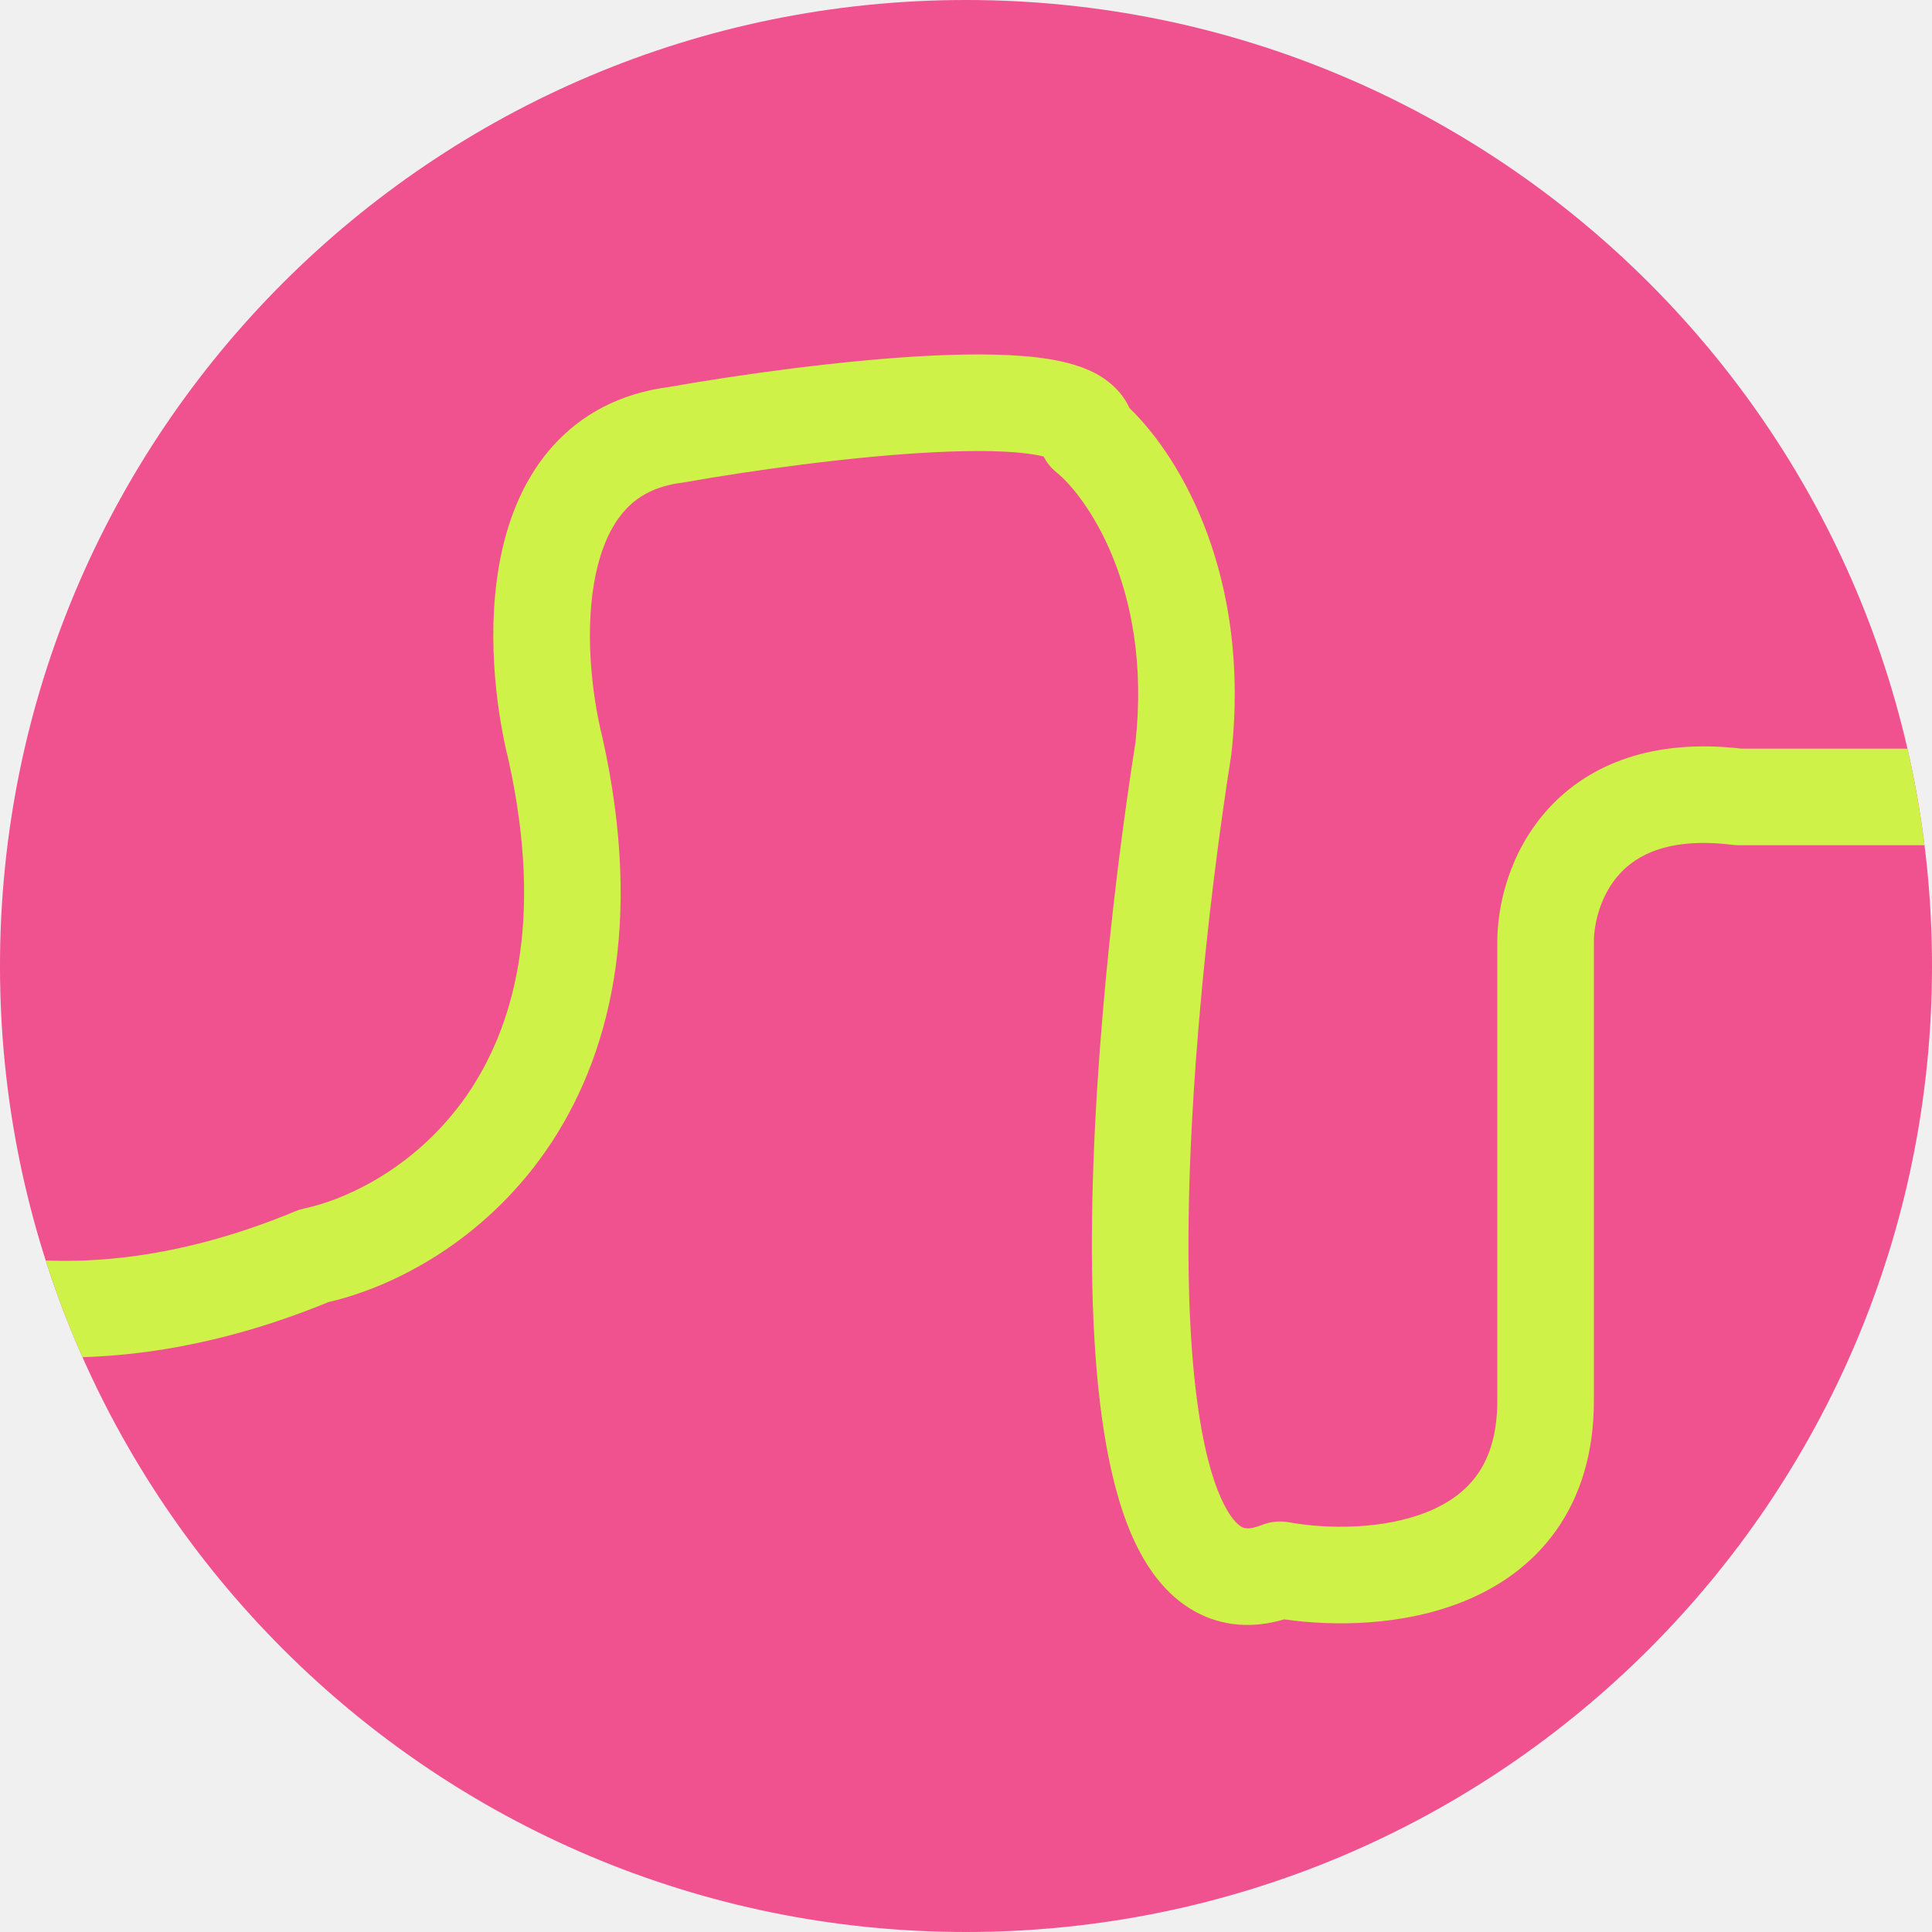
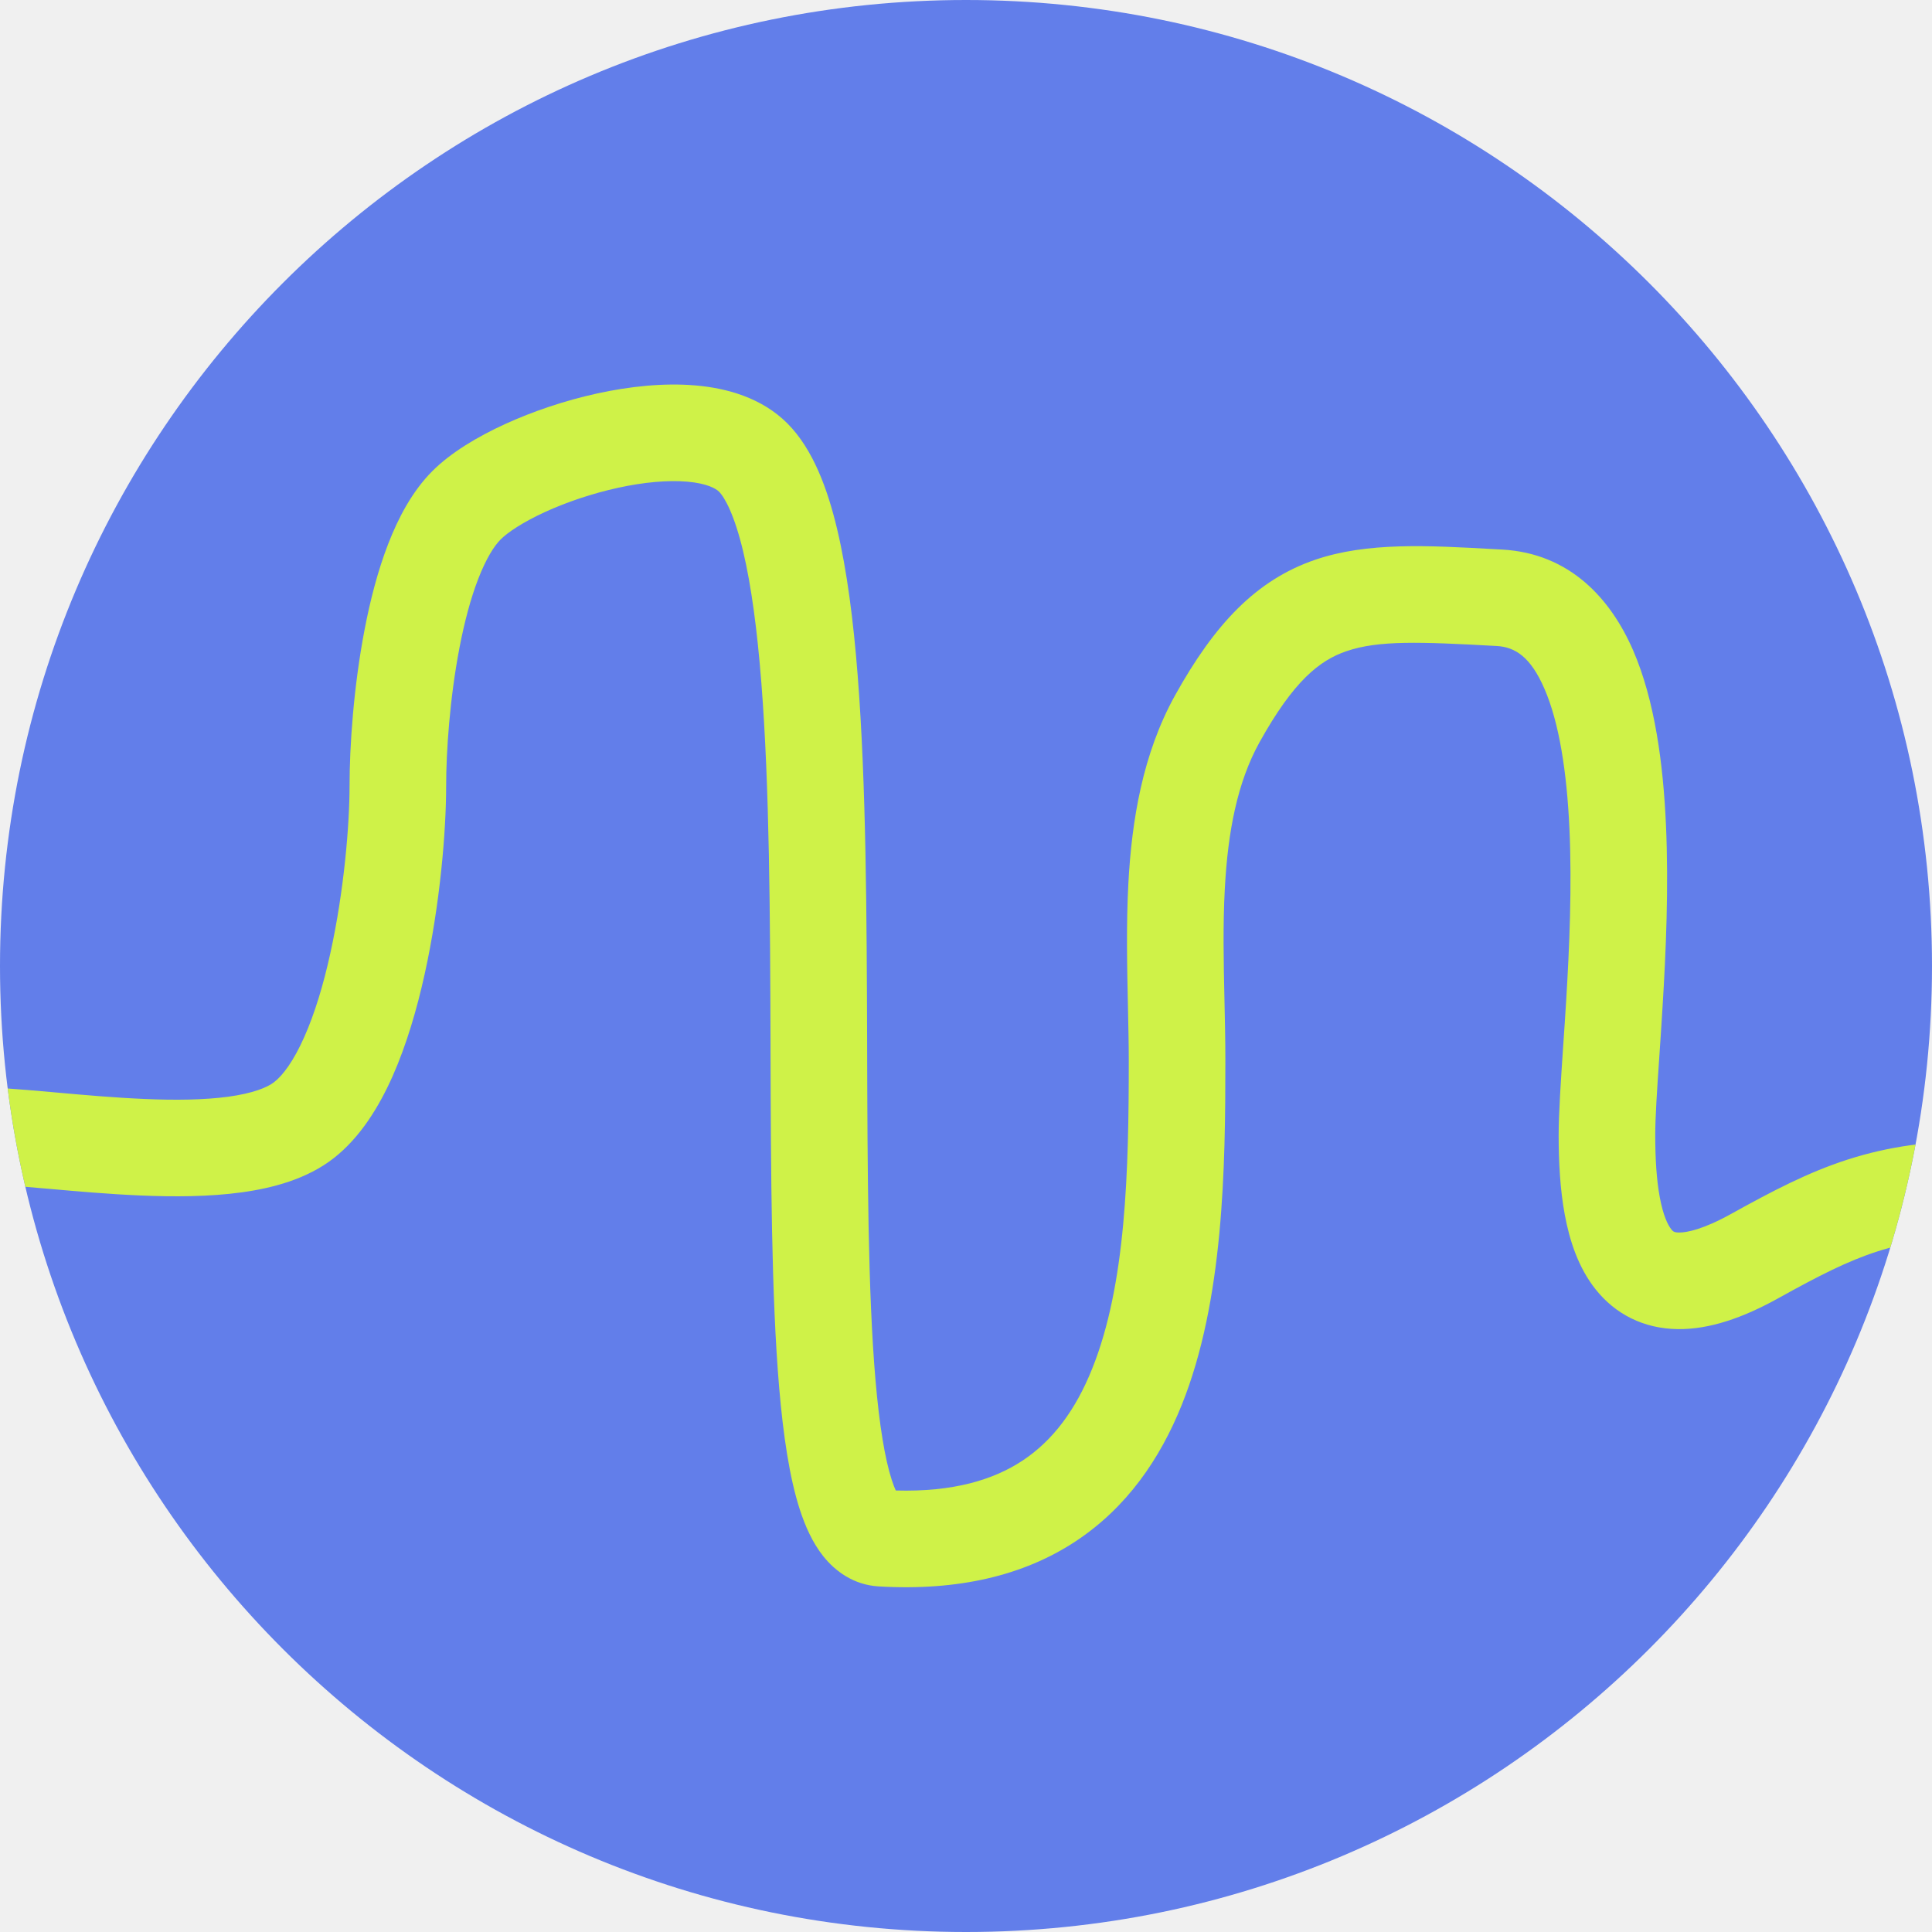
<svg xmlns="http://www.w3.org/2000/svg" width="40" height="40" viewBox="0 0 40 40" fill="none">
-   <g clip-path="url(#clip0_3754_33666)">
-     <rect width="40" height="40" rx="20" fill="#EF528E" />
-     <path fill-rule="evenodd" clip-rule="evenodd" d="M19.362 9.362C17.649 9.446 15.569 9.739 14.174 9.985C14.157 9.988 14.141 9.991 14.124 9.993C13.554 10.064 13.19 10.286 12.933 10.572C12.661 10.875 12.46 11.31 12.34 11.863C12.096 12.986 12.242 14.345 12.47 15.258C12.472 15.267 12.474 15.275 12.476 15.284C13.326 19.11 12.639 21.906 11.296 23.835C10.004 25.688 8.175 26.639 6.802 26.958C1.757 29.03 -2.113 27.863 -3.581 26.814L-2.419 25.187C-1.562 25.799 1.601 26.959 6.115 25.077C6.172 25.054 6.231 25.035 6.29 25.023C7.241 24.819 8.659 24.121 9.655 22.691C10.626 21.296 11.272 19.096 10.527 15.73C10.256 14.642 10.055 12.959 10.385 11.438C10.553 10.666 10.87 9.876 11.445 9.236C12.03 8.583 12.832 8.144 13.85 8.012C15.288 7.759 17.445 7.454 19.263 7.364C20.166 7.32 21.05 7.324 21.734 7.437C22.067 7.493 22.442 7.587 22.759 7.774C22.985 7.908 23.24 8.129 23.384 8.448C24.475 9.501 25.898 11.974 25.494 15.611C25.492 15.626 25.49 15.641 25.488 15.656C24.992 18.796 24.503 23.374 24.624 26.941C24.686 28.751 24.903 30.168 25.274 31.005C25.457 31.419 25.624 31.567 25.707 31.613C25.743 31.633 25.842 31.686 26.129 31.572C26.303 31.502 26.494 31.483 26.679 31.516C27.485 31.663 28.651 31.669 29.56 31.299C29.999 31.12 30.345 30.868 30.584 30.532C30.819 30.202 31 29.723 31 29V19.5C31 18.731 31.255 17.618 32.063 16.737C32.908 15.816 34.228 15.287 36.06 15.5H40.5V17.5H36C35.959 17.5 35.917 17.497 35.876 17.492C34.541 17.325 33.882 17.712 33.537 18.088C33.145 18.515 33 19.102 33 19.5V29C33 30.077 32.723 30.977 32.213 31.693C31.707 32.403 31.022 32.863 30.315 33.151C29.047 33.667 27.61 33.674 26.588 33.527C25.963 33.713 25.325 33.686 24.742 33.365C24.118 33.021 23.715 32.424 23.445 31.814C22.909 30.604 22.689 28.857 22.626 27.009C22.498 23.269 23.005 18.561 23.509 15.368C23.863 12.115 22.434 10.228 21.875 9.781C21.762 9.691 21.672 9.578 21.608 9.452C21.554 9.438 21.487 9.424 21.407 9.411C20.94 9.333 20.23 9.319 19.362 9.362Z" fill="#CFF248" />
+   <g clip-path="url(#clip0_3754_33662)">
+     <rect width="40" height="40" rx="20" fill="#627EEA" />
+     <path fill-rule="evenodd" clip-rule="evenodd" d="M11.283 10.601C10.819 10.814 10.511 11.023 10.366 11.168C10.228 11.305 10.063 11.568 9.901 11.986C9.744 12.391 9.615 12.88 9.514 13.405C9.311 14.459 9.237 15.57 9.237 16.271C9.237 17.205 9.112 18.722 8.792 20.169C8.632 20.893 8.417 21.629 8.13 22.278C7.849 22.91 7.46 23.55 6.904 23.983C6.353 24.411 5.648 24.598 5 24.687C4.334 24.778 3.604 24.781 2.906 24.751C2.246 24.723 1.579 24.664 0.987 24.611C0.95 24.608 0.913 24.605 0.877 24.602C0.238 24.545 -0.28 24.502 -0.663 24.502C-1.215 24.502 -1.663 24.055 -1.663 23.502C-1.663 22.95 -1.215 22.502 -0.663 22.502C-0.174 22.502 0.44 22.555 1.053 22.609C1.086 22.612 1.119 22.615 1.152 22.618C1.754 22.672 2.379 22.727 2.991 22.753C3.64 22.781 4.234 22.773 4.729 22.706C5.242 22.635 5.535 22.514 5.676 22.404C5.856 22.264 6.079 21.969 6.301 21.467C6.517 20.981 6.697 20.384 6.839 19.737C7.125 18.442 7.237 17.07 7.237 16.271C7.237 15.463 7.319 14.224 7.55 13.027C7.665 12.428 7.822 11.816 8.036 11.264C8.245 10.724 8.534 10.171 8.952 9.753C9.337 9.368 9.887 9.041 10.45 8.783C11.028 8.518 11.694 8.293 12.364 8.146C13.029 8.001 13.74 7.923 14.4 7.98C15.042 8.035 15.767 8.232 16.3 8.764C16.837 9.302 17.136 10.133 17.331 10.951C17.536 11.812 17.669 12.852 17.757 13.979C17.934 16.233 17.944 18.974 17.953 21.587L17.953 21.665C17.961 24.276 17.969 26.742 18.126 28.572C18.206 29.504 18.32 30.199 18.463 30.641C18.494 30.736 18.522 30.807 18.546 30.859C19.739 30.893 20.569 30.636 21.165 30.244C21.803 29.824 22.272 29.185 22.611 28.341C23.314 26.596 23.37 24.237 23.37 21.957C23.37 21.616 23.361 21.24 23.353 20.844C23.335 20.029 23.316 19.13 23.362 18.282C23.432 16.991 23.654 15.611 24.33 14.394C25.149 12.92 26.007 12.008 27.23 11.589C28.305 11.222 29.558 11.292 30.947 11.37C30.998 11.372 31.049 11.375 31.1 11.378C32.504 11.456 33.349 12.398 33.813 13.467C34.262 14.505 34.435 15.814 34.492 17.079C34.55 18.364 34.492 19.705 34.421 20.852C34.399 21.224 34.375 21.569 34.354 21.884C34.307 22.575 34.27 23.123 34.27 23.502C34.27 23.991 34.297 24.429 34.364 24.788C34.433 25.161 34.529 25.36 34.601 25.45C34.637 25.495 34.658 25.517 34.761 25.518C34.923 25.52 35.262 25.454 35.844 25.131C36.691 24.661 37.437 24.27 38.255 24.007C39.09 23.738 39.957 23.615 41.058 23.615C41.61 23.615 42.058 24.062 42.058 24.615C42.058 25.167 41.61 25.615 41.058 25.615C40.118 25.615 39.465 25.718 38.868 25.91C38.253 26.108 37.656 26.413 36.815 26.88C36.091 27.282 35.394 27.526 34.737 27.518C34.022 27.509 33.441 27.202 33.039 26.699C32.672 26.24 32.494 25.671 32.398 25.154C32.299 24.623 32.27 24.049 32.27 23.502C32.27 23.052 32.315 22.392 32.364 21.656C32.385 21.357 32.406 21.045 32.425 20.73C32.494 19.6 32.547 18.345 32.494 17.169C32.44 15.974 32.279 14.959 31.977 14.262C31.69 13.598 31.367 13.396 30.989 13.375C29.392 13.286 28.54 13.255 27.877 13.482C27.322 13.671 26.784 14.095 26.078 15.366C25.617 16.195 25.422 17.221 25.359 18.39C25.317 19.168 25.334 19.921 25.351 20.687C25.36 21.105 25.37 21.526 25.37 21.957C25.37 24.161 25.338 26.921 24.467 29.087C24.02 30.199 23.331 31.213 22.264 31.915C21.194 32.619 19.842 32.942 18.192 32.845C17.671 32.814 17.292 32.527 17.049 32.225C16.819 31.938 16.669 31.59 16.561 31.259C16.344 30.591 16.216 29.709 16.133 28.743C15.969 26.83 15.961 24.296 15.953 21.74L15.953 21.593C15.944 18.96 15.933 16.3 15.763 14.136C15.678 13.053 15.556 12.13 15.386 11.415C15.205 10.657 15.006 10.3 14.886 10.179C14.825 10.118 14.643 10.008 14.227 9.972C13.829 9.938 13.329 9.982 12.792 10.1C12.26 10.217 11.73 10.396 11.283 10.601Z" fill="#CFF248" />
  </g>
  <defs>
-     <clipPath id="clip0_3754_33666">
+     <clipPath id="clip0_3754_33662">
      <rect width="40" height="40" rx="20" fill="white" />
    </clipPath>
  </defs>
</svg>
